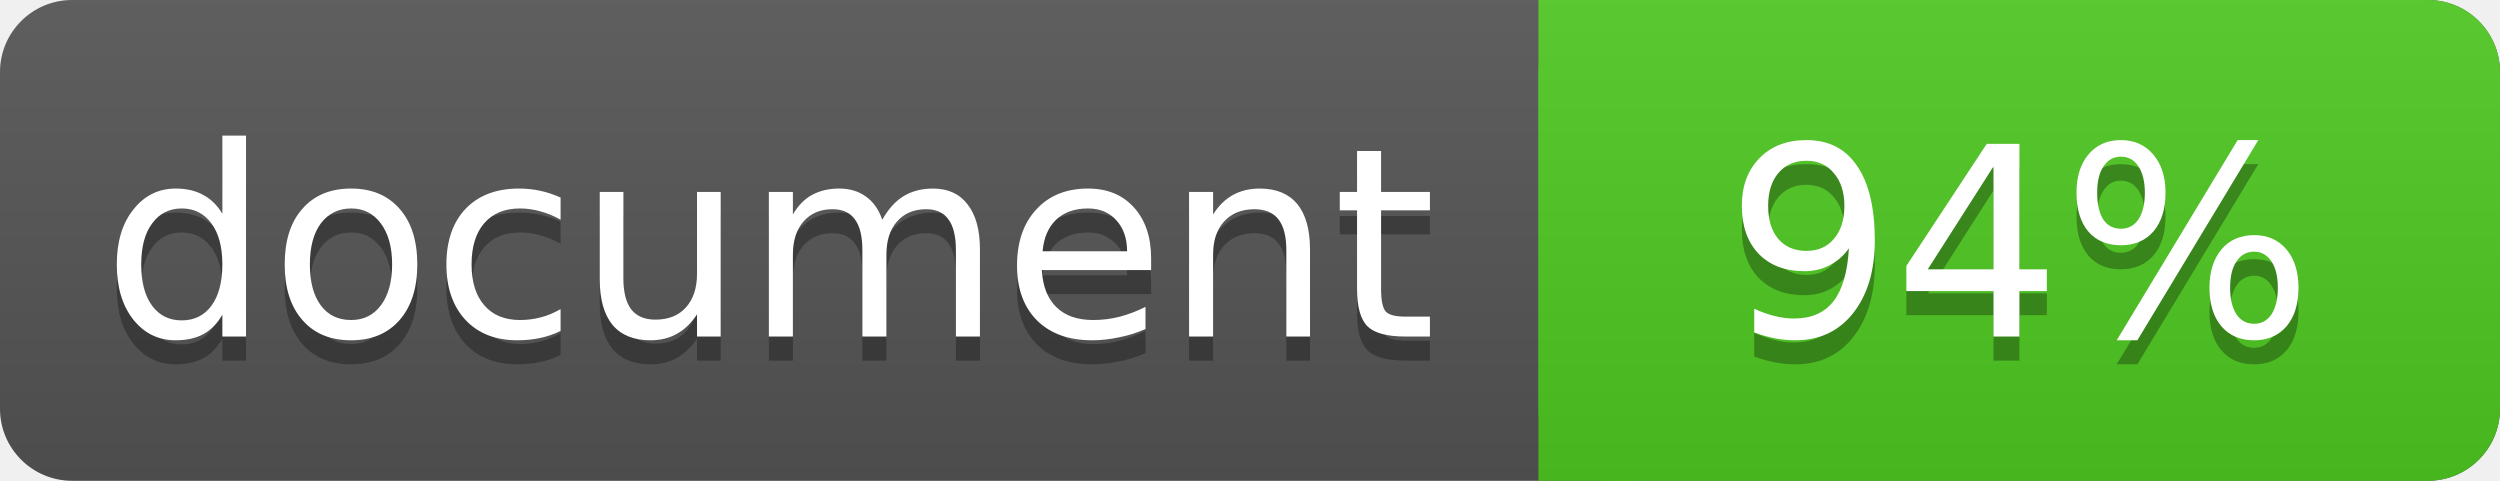
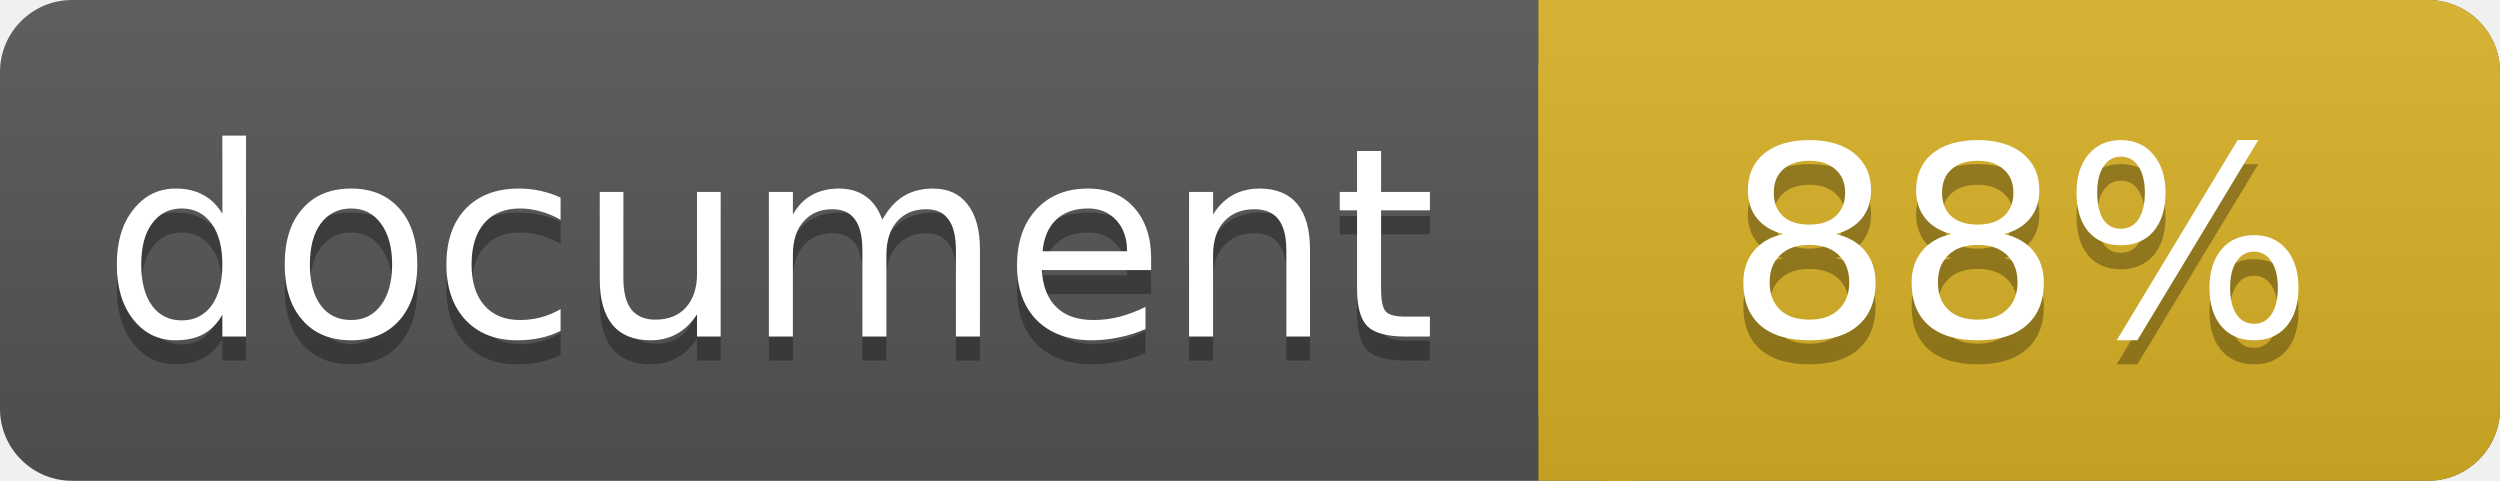
<svg xmlns="http://www.w3.org/2000/svg" width="104" height="20">
  <linearGradient id="a" x2="0" y2="100%">
    <stop offset="0" stop-color="#bbb" stop-opacity=".1" />
    <stop offset="1" stop-opacity=".1" />
  </linearGradient>
  <rect rx="3" width="104" height="20" fill="#555" />
-   <rect rx="3" x="64" width="40" height="20" fill="#4fc921" />
-   <path fill="#4fc921" d="M64 0h4v20h-4z" />
+   <rect rx="3" x="64" width="40" height="20" fill="#dab226" />
+   <path fill="#dab226" d="M64 0h4v20h-4z" />
  <rect rx="3" width="104" height="20" fill="url(#a)" />
  <g fill="#fff" text-anchor="middle" font-family="DejaVu Sans,Verdana,Geneva,sans-serif" font-size="11">
    <text x="32" y="15" fill="#010101" fill-opacity=".3">document</text>
    <text x="32" y="14">document</text>
-     <text x="84" y="15" fill="#010101" fill-opacity=".3">94%</text>
-     <text x="84" y="14">94%</text>
+     <text x="84" y="15" fill="#010101" fill-opacity=".3">88%</text>
+     <text x="84" y="14">88%</text>
  </g>
</svg>
